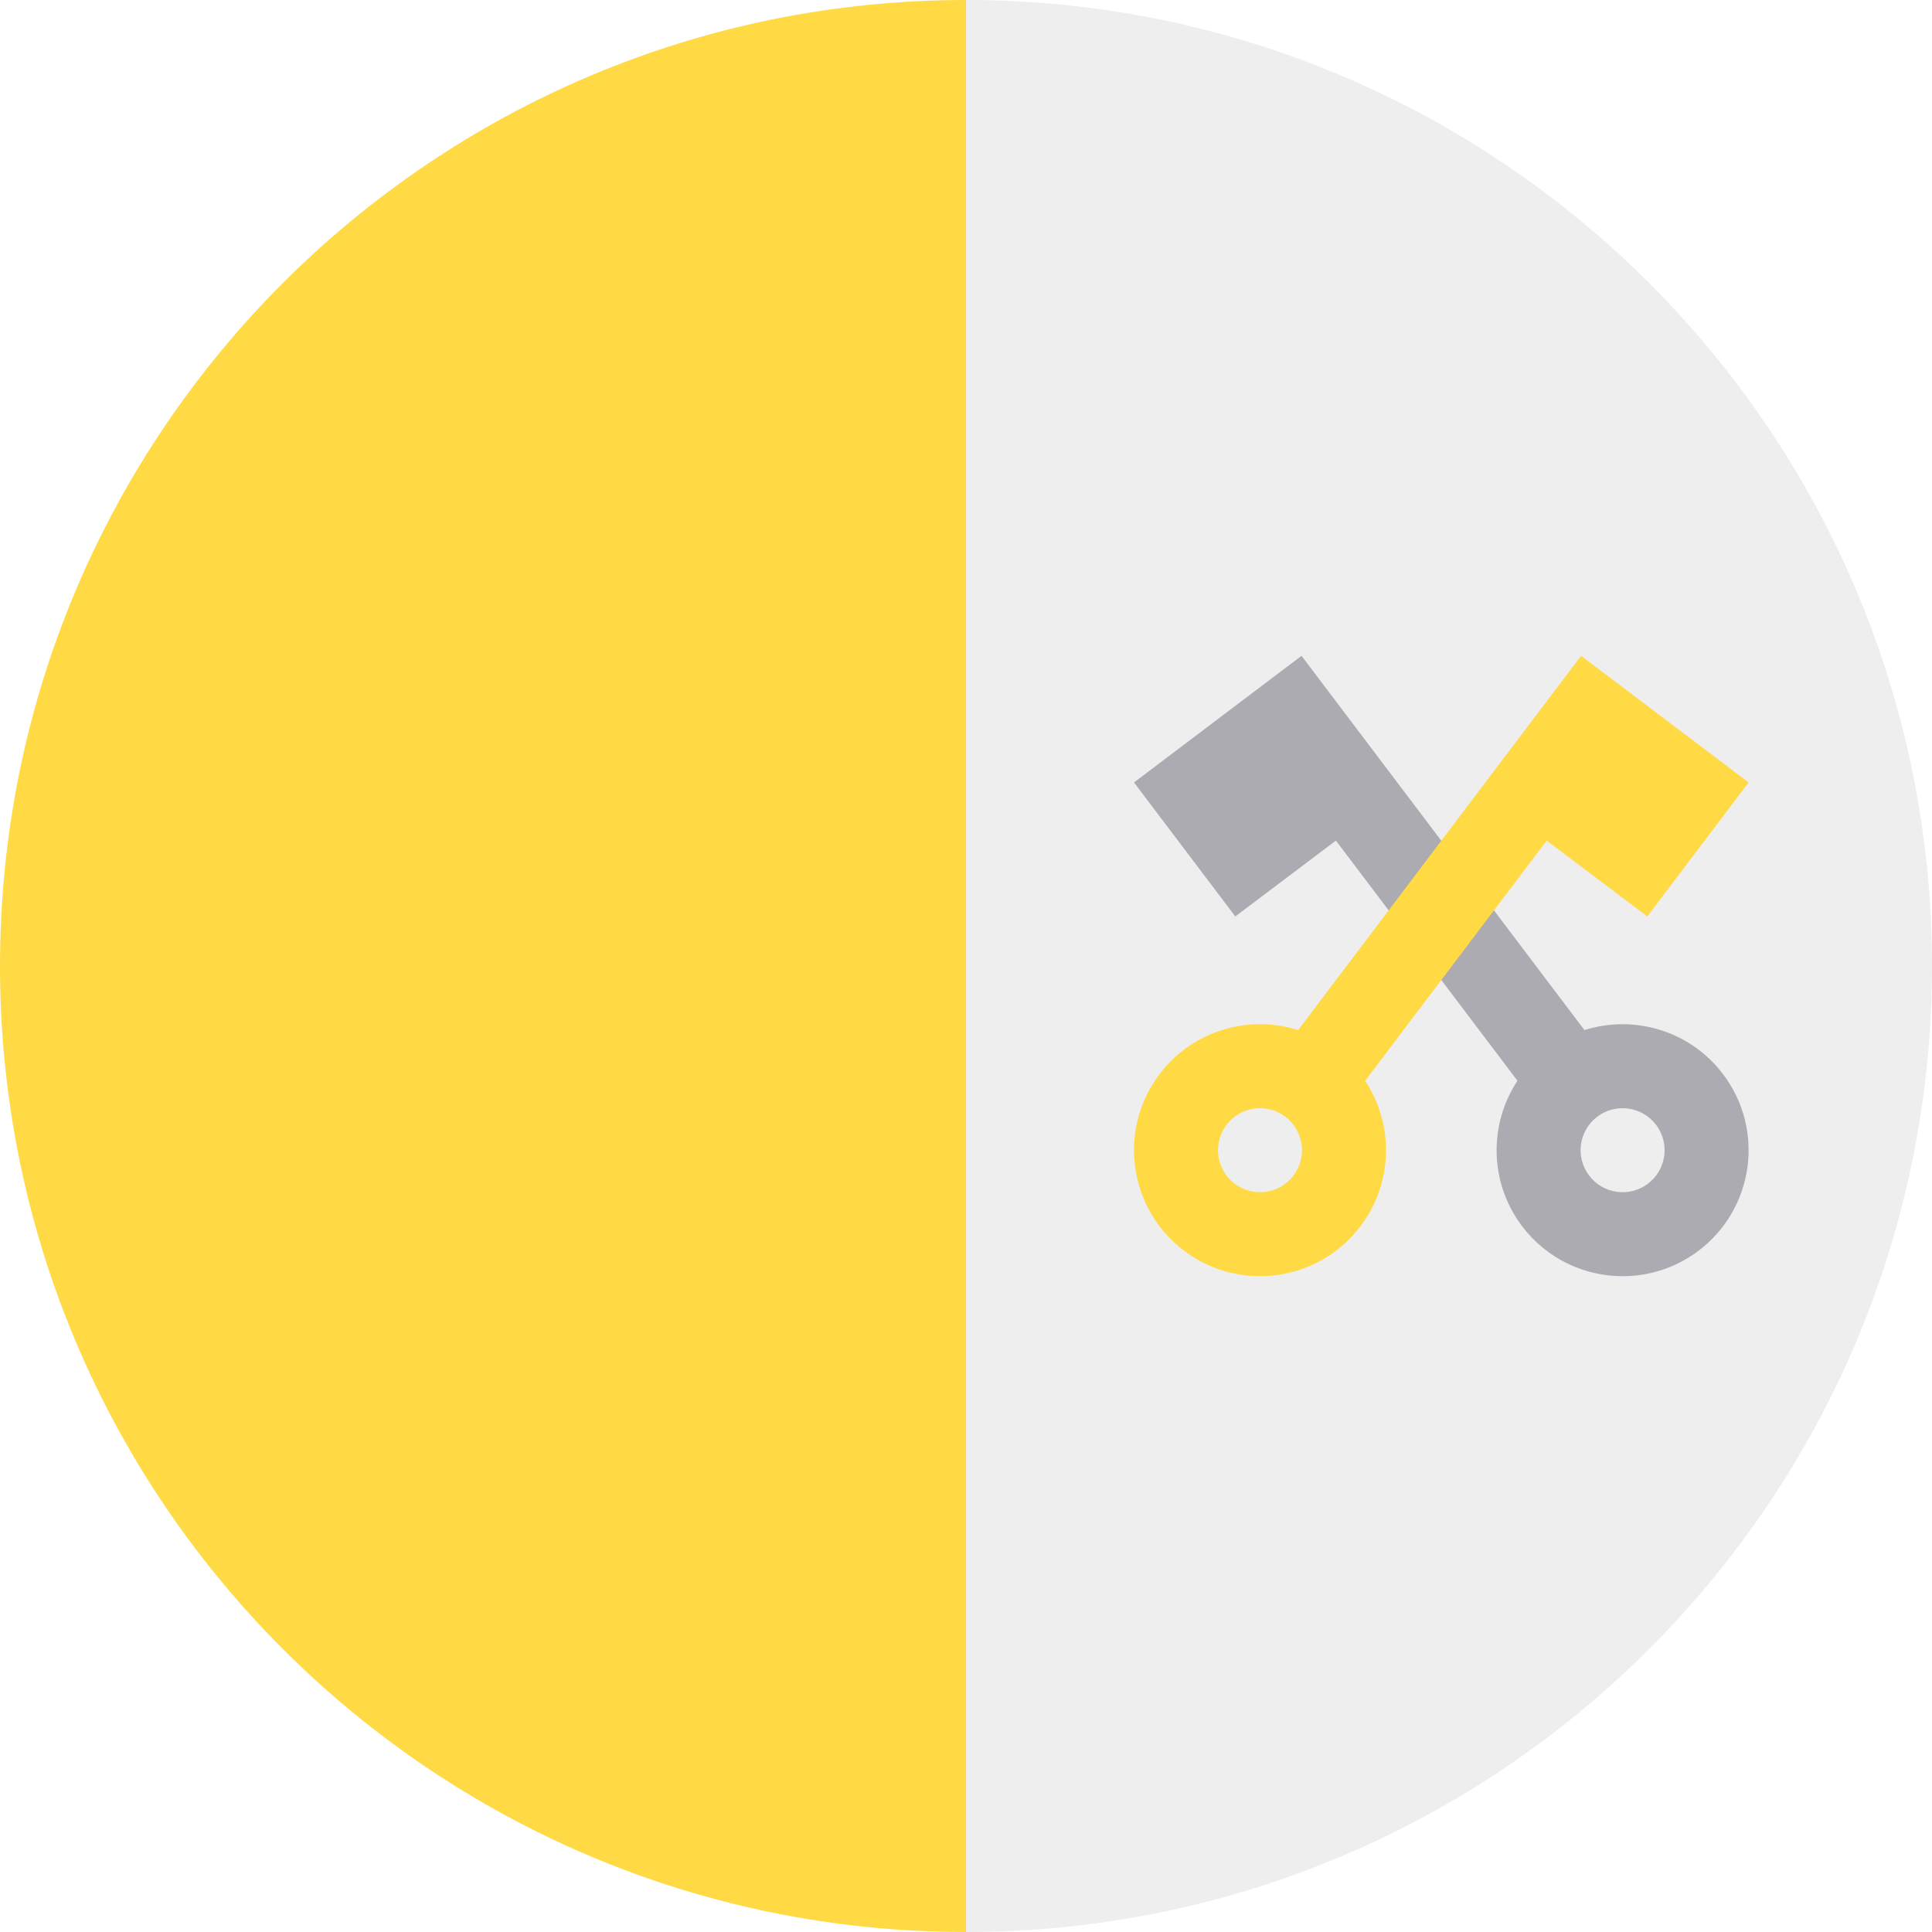
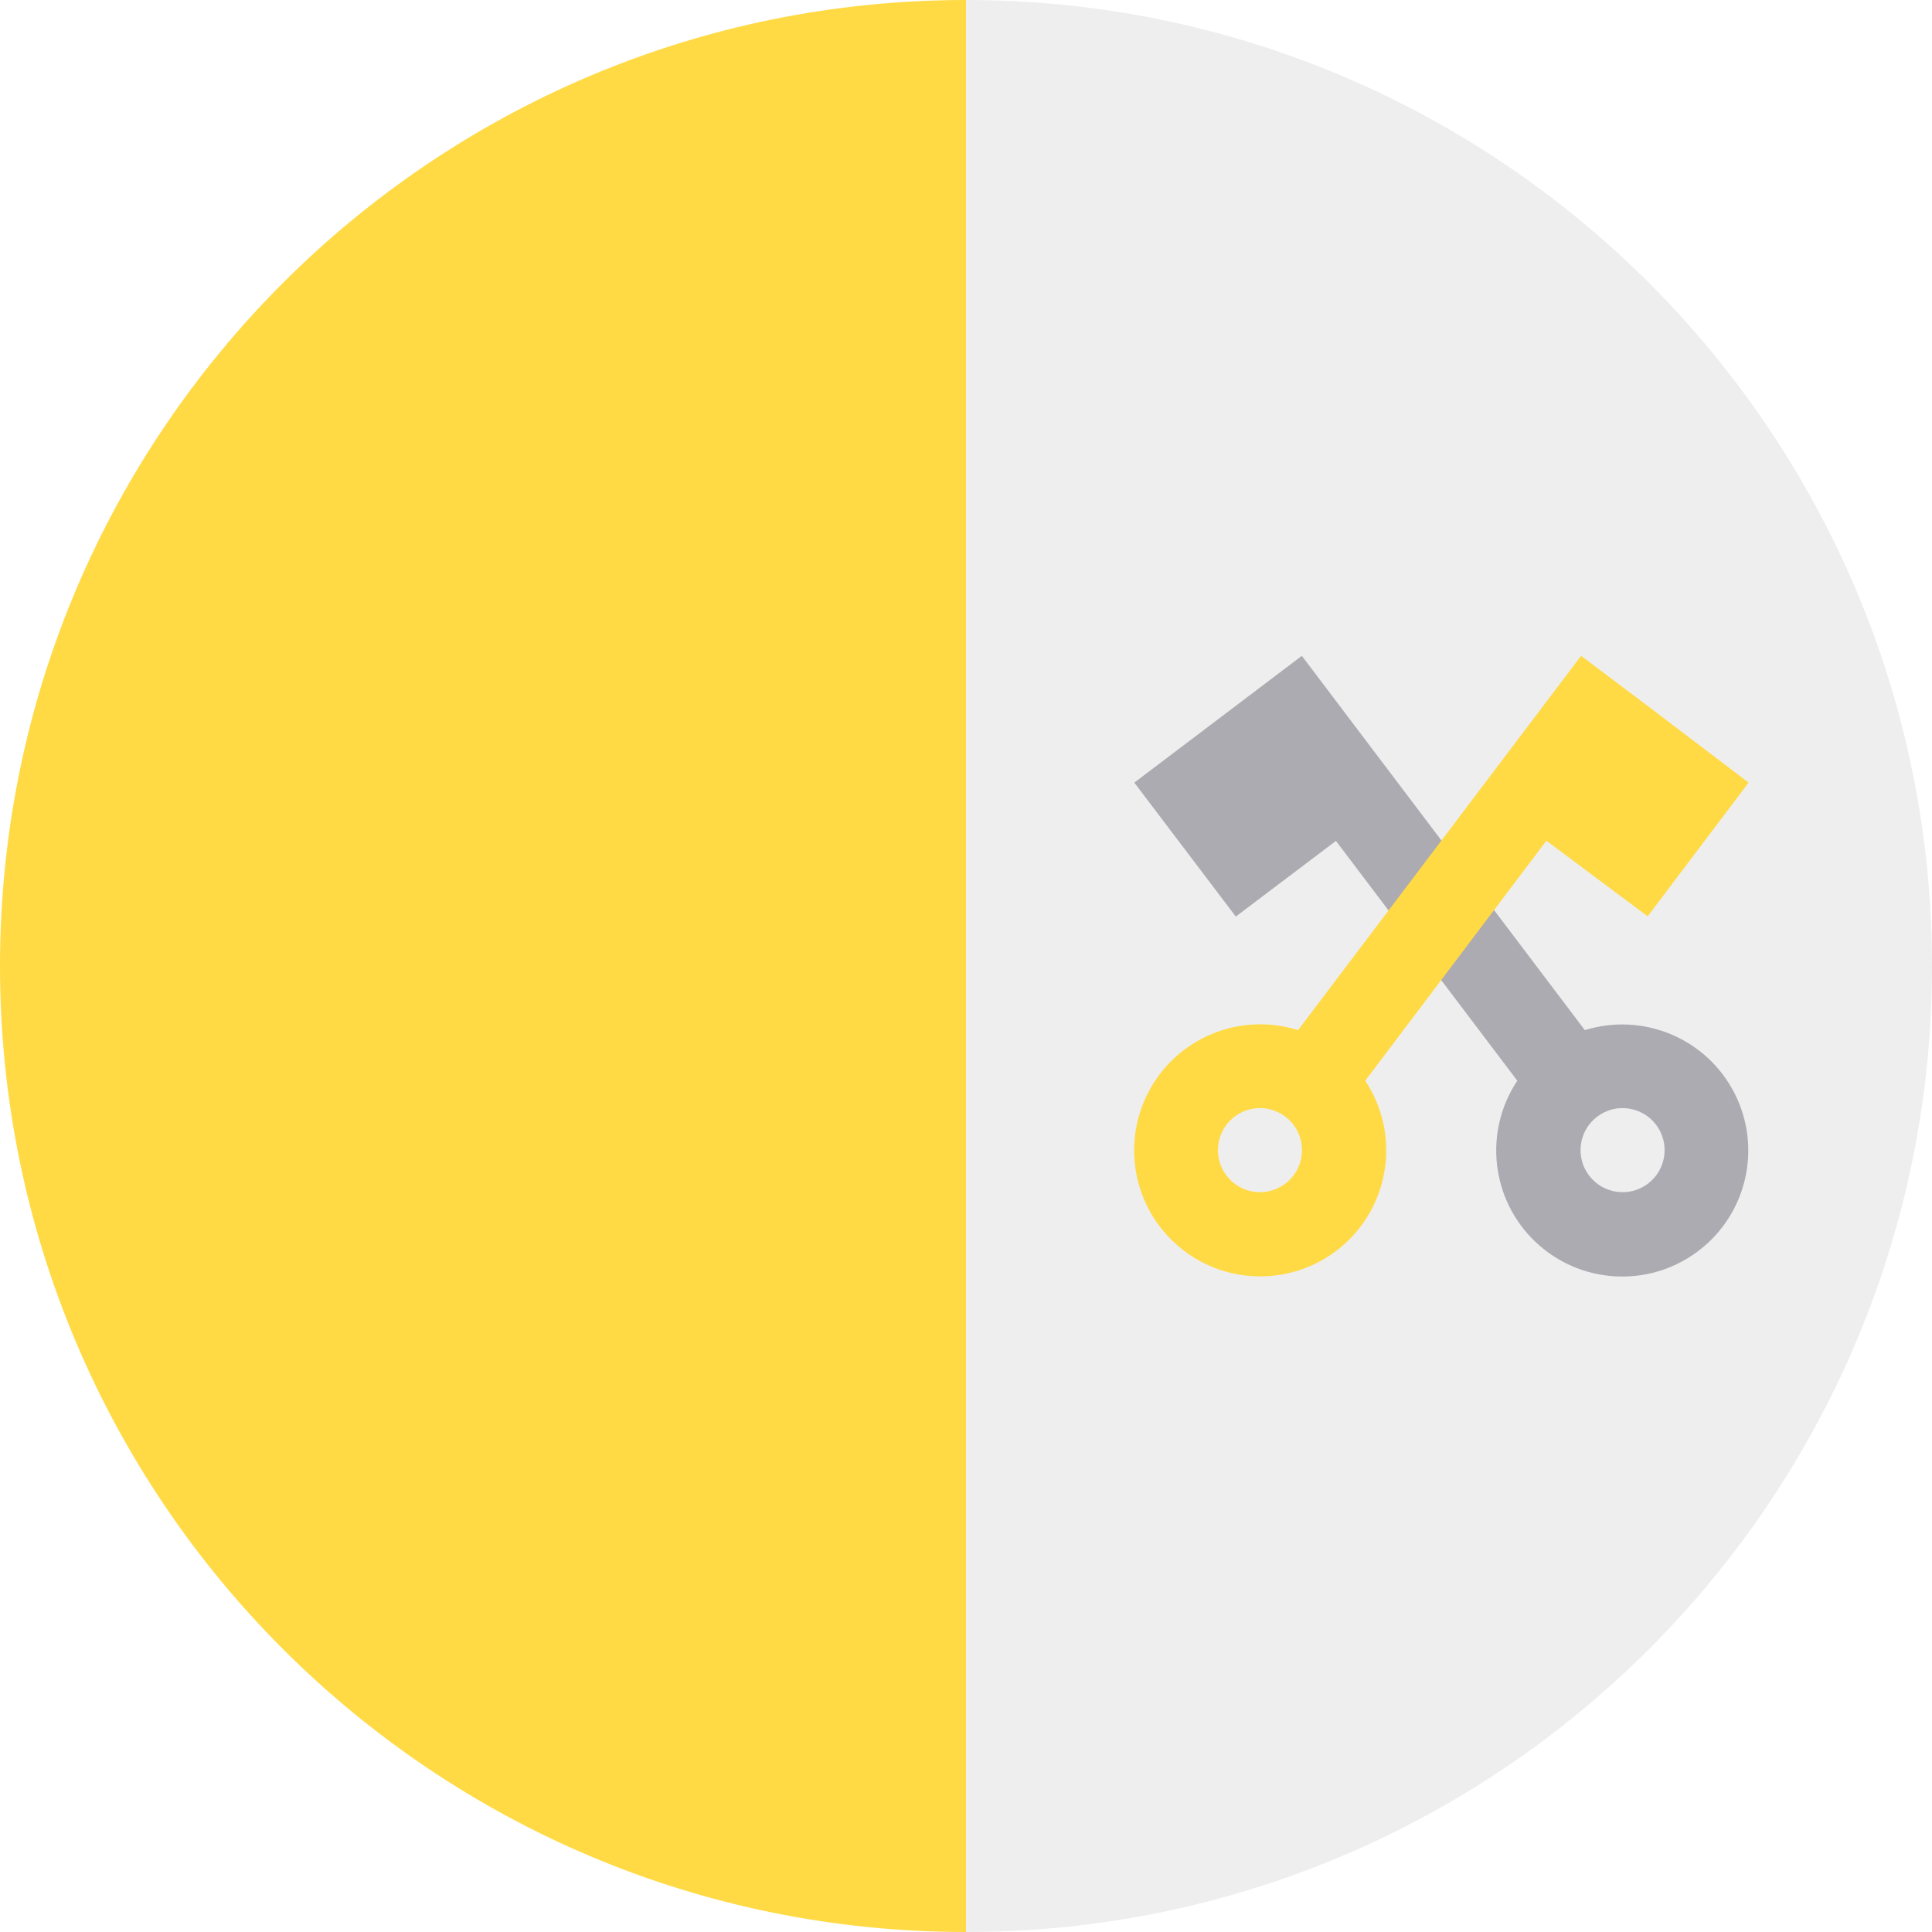
<svg xmlns="http://www.w3.org/2000/svg" viewBox="0 0 512 512">
-   <path d="M256 0c141.384 0 256 114.616 256 256S397.384 512 256 512c0-11.13-33.391-256-33.391-256L256 0z" fill="#eee" />
-   <path d="M256 512C114.616 512 0 397.384 0 256S114.616 0 256 0" fill="#ffda44" />
-   <path d="M354.03 222.765l48.111 63.646c-7.58 11.478-7.54 26.942 1.227 38.539 11.12 14.711 32.061 17.623 46.773 6.502 14.711-11.12 17.623-32.061 6.501-46.772-8.765-11.597-23.633-15.853-36.743-11.691l-74.981-99.193-17.758 13.424-26.64 20.134 26.848 35.515 26.662-20.104zm69.263 73.17c4.904-3.708 11.885-2.736 15.592 2.166 3.706 4.904 2.737 11.885-2.167 15.593-4.903 3.705-11.884 2.737-15.59-2.168-3.709-4.904-2.738-11.885 2.165-15.591z" fill="#acabb1" />
-   <path d="M436.55 242.868l26.848-35.515-26.638-20.136-17.758-13.424-74.981 99.193c-13.108-4.162-27.977.095-36.743 11.691-11.122 14.712-8.21 35.652 6.501 46.772 14.712 11.12 35.652 8.209 46.772-6.502 8.766-11.597 8.806-27.061 1.227-38.539l48.111-63.646 26.661 20.106zm-93.757 68.657c-3.706 4.905-10.686 5.874-15.59 2.168-4.904-3.708-5.874-10.689-2.167-15.593 3.706-4.902 10.687-5.874 15.592-2.166 4.903 3.707 5.872 10.688 2.165 15.591z" fill="#ffda44" />
+   <path fill="#eee" d="M256 0a256 256 0 0 1 0 512c0-11.1-33.4-256-33.4-256L256 0z" />
+   <path fill="#ffda44" d="M256 512a256 256 0 0 1 0-512" />
+   <path fill="#acabb1" d="M354 222.8l48.1 63.6A33.4 33.4 0 1 0 420 273l-75-99.2-17.7 13.4-26.7 20.2 26.9 35.5 26.6-20.1zm69.3 73.1a11.1 11.1 0 1 1 13.4 17.8 11.1 11.1 0 0 1-13.4-17.8z" />
+   <path fill="#ffda44" d="M436.6 242.9l26.8-35.5-26.6-20.2-17.8-13.4-75 99.2a33.4 33.4 0 1 0 17.8 13.4l48-63.6 26.8 20zm-93.8 68.6a11.1 11.1 0 1 1-17.8-13.4 11.1 11.1 0 0 1 17.8 13.4z" />
</svg>
